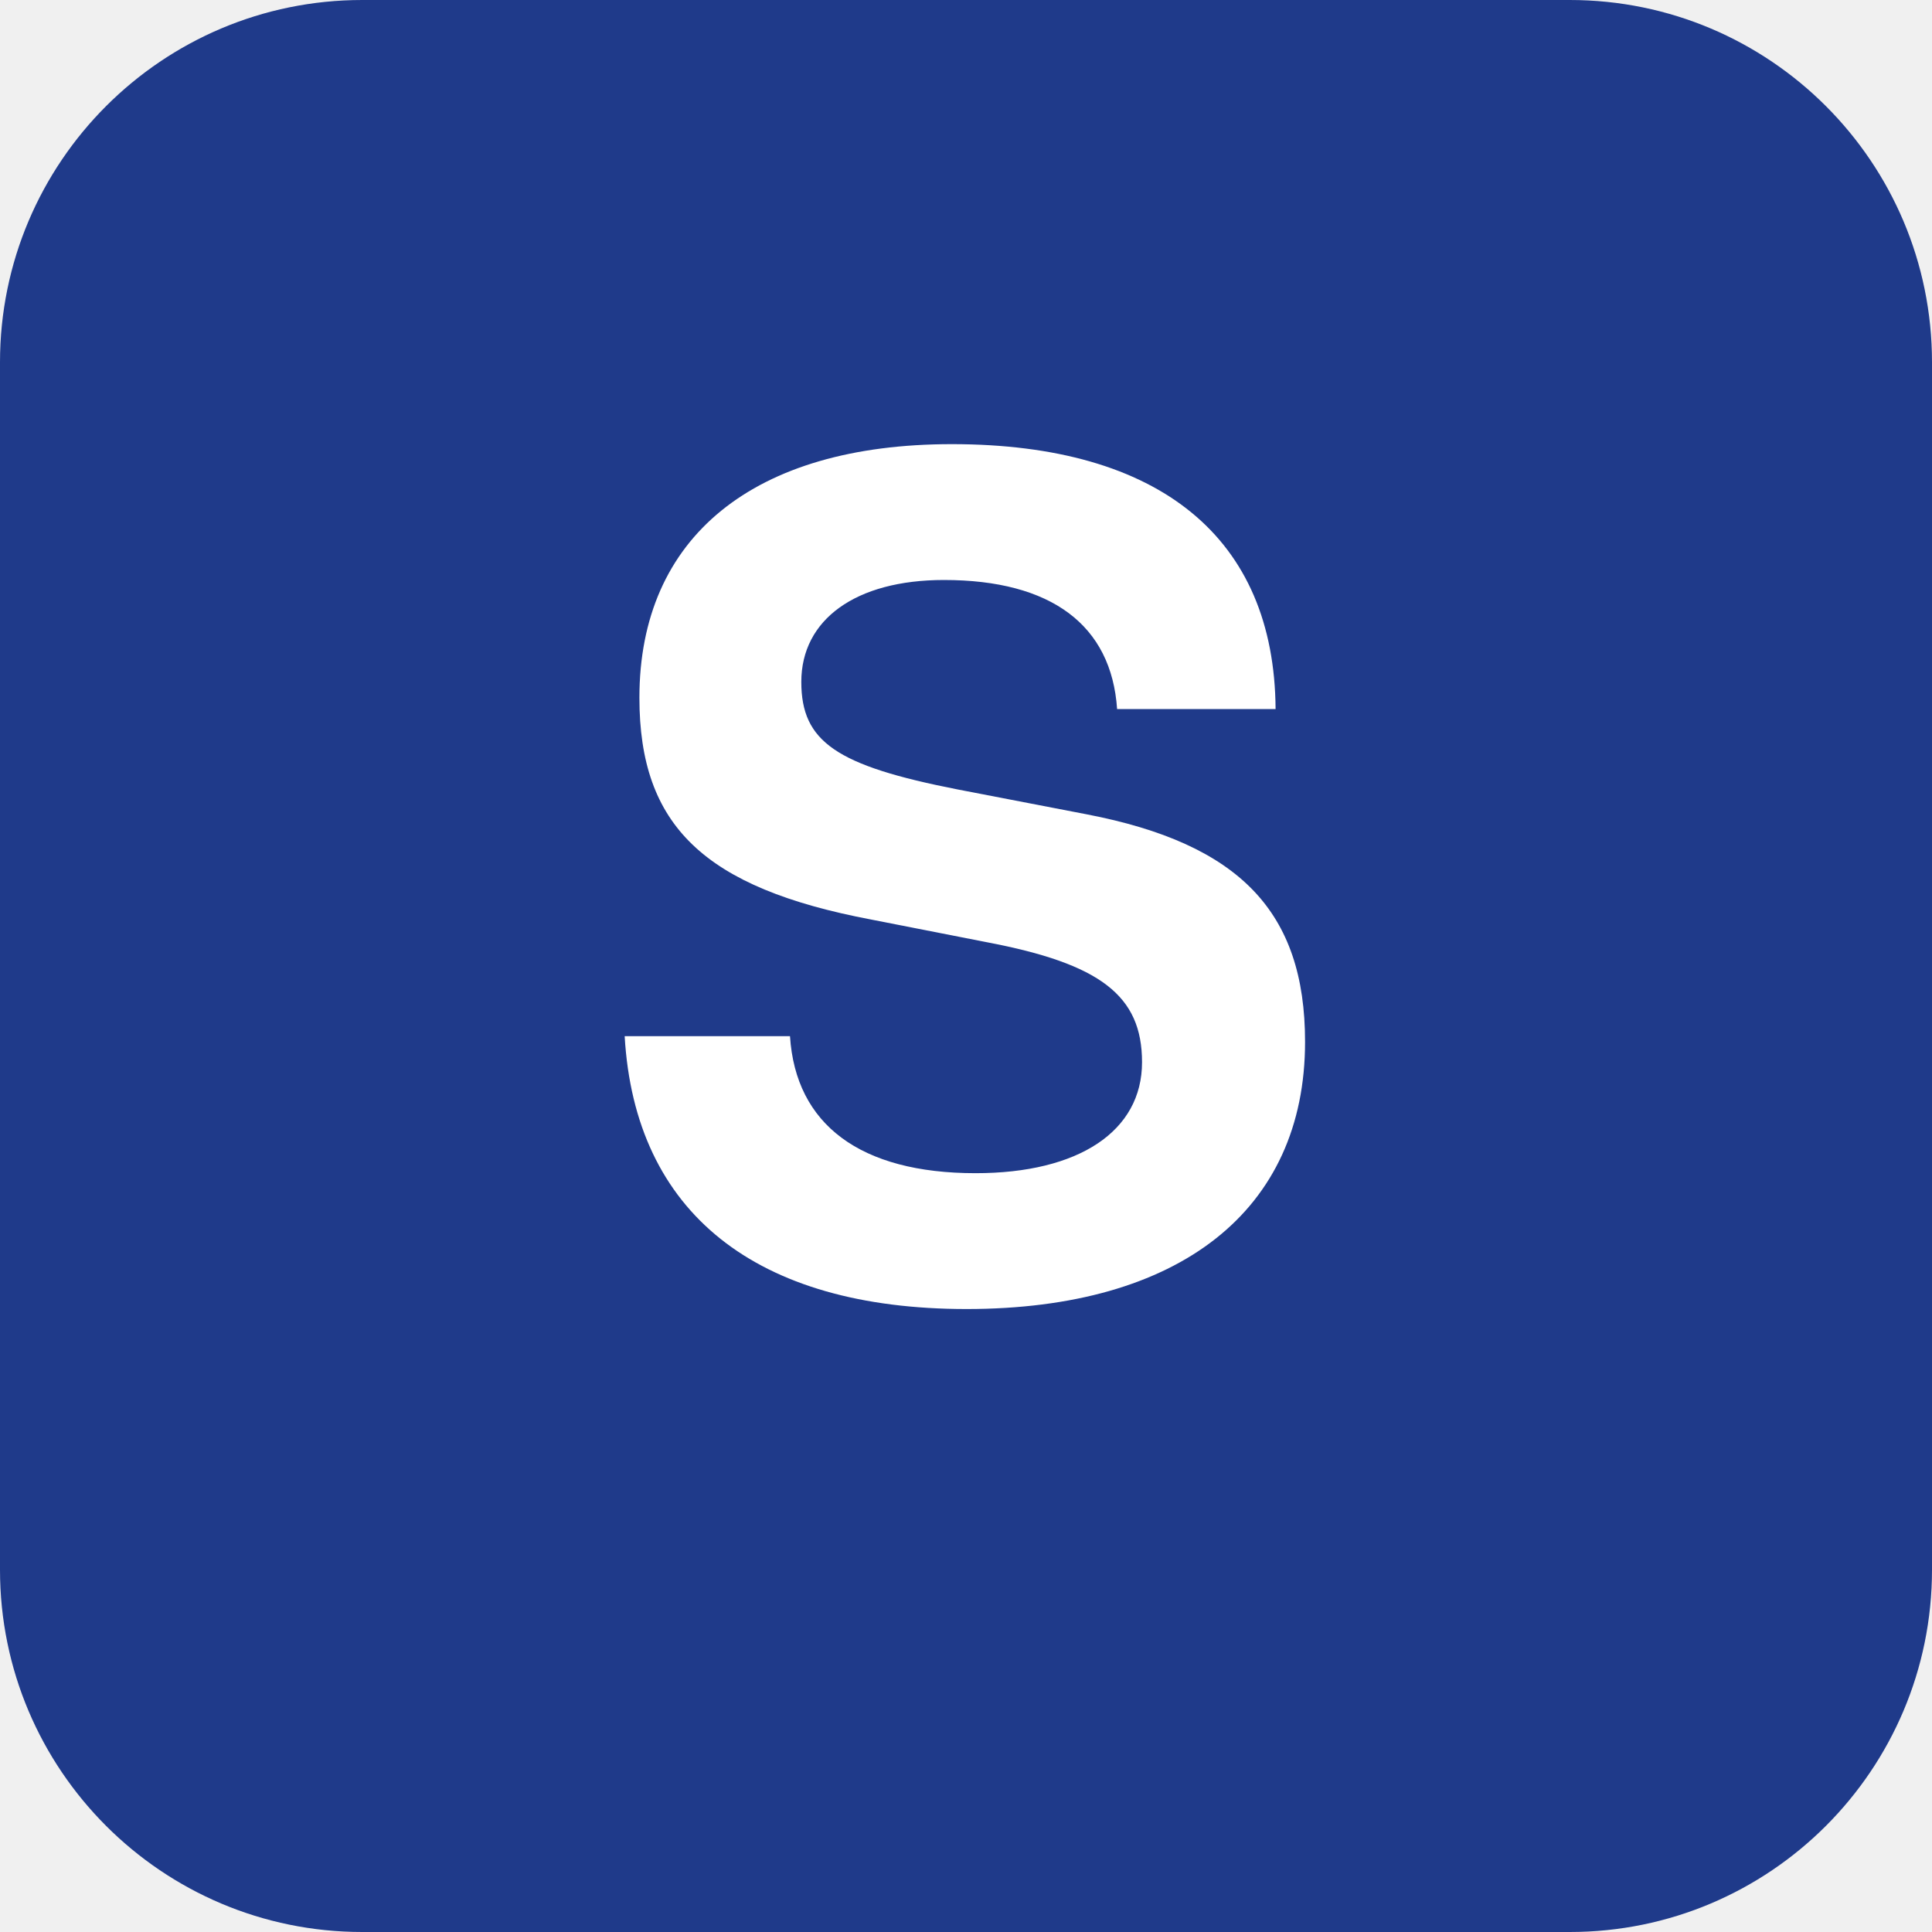
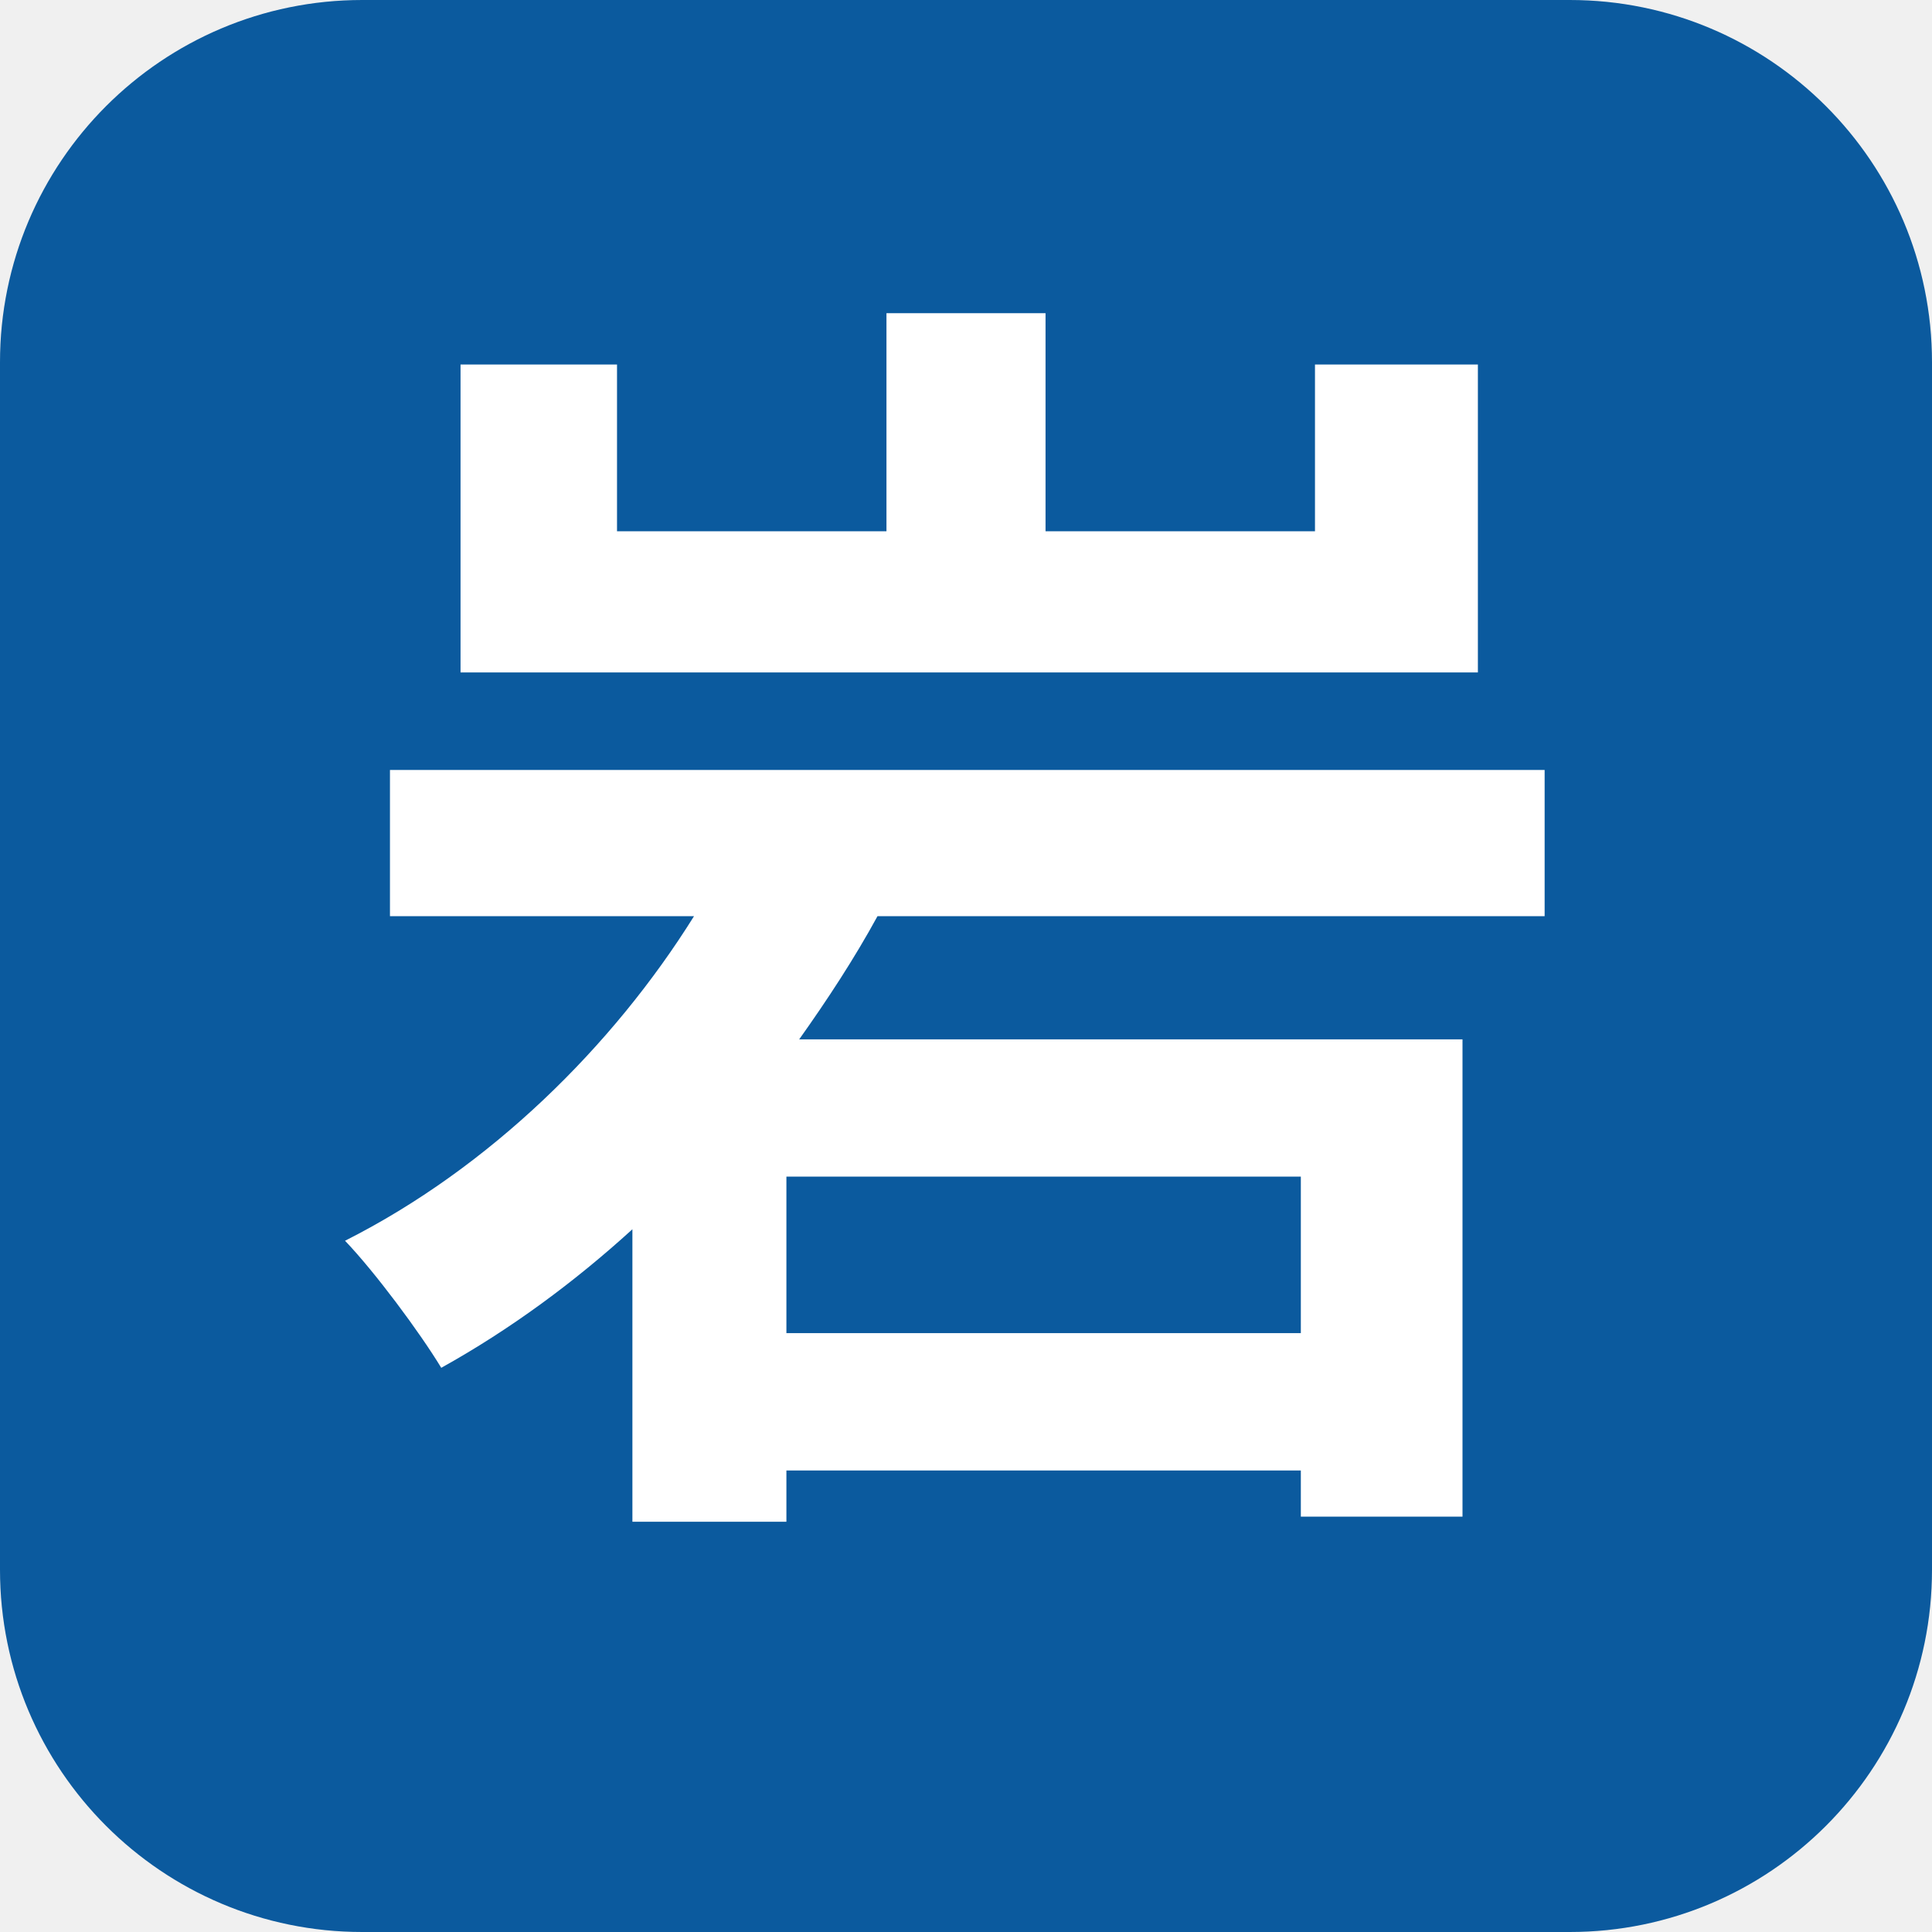
<svg xmlns="http://www.w3.org/2000/svg" viewBox="0 0 512 512">
-   <rect width="512" height="512" rx="96" fill="#1f3a8a" />
-   <text x="256" y="340" fill="#ffffff" font-family="Helvetica, Arial, sans-serif" font-weight="700" font-size="300" text-anchor="middle">S</text>
+   <rect width="512" height="512" rx="96" fill="#0b5a9e" />
+   <text x="256" y="372" fill="#ffffff" font-family="Hiragino Sans, Hiragino Kaku Gothic ProN, sans-serif" font-weight="800" font-size="340" text-anchor="middle">岩</text>
</svg>
